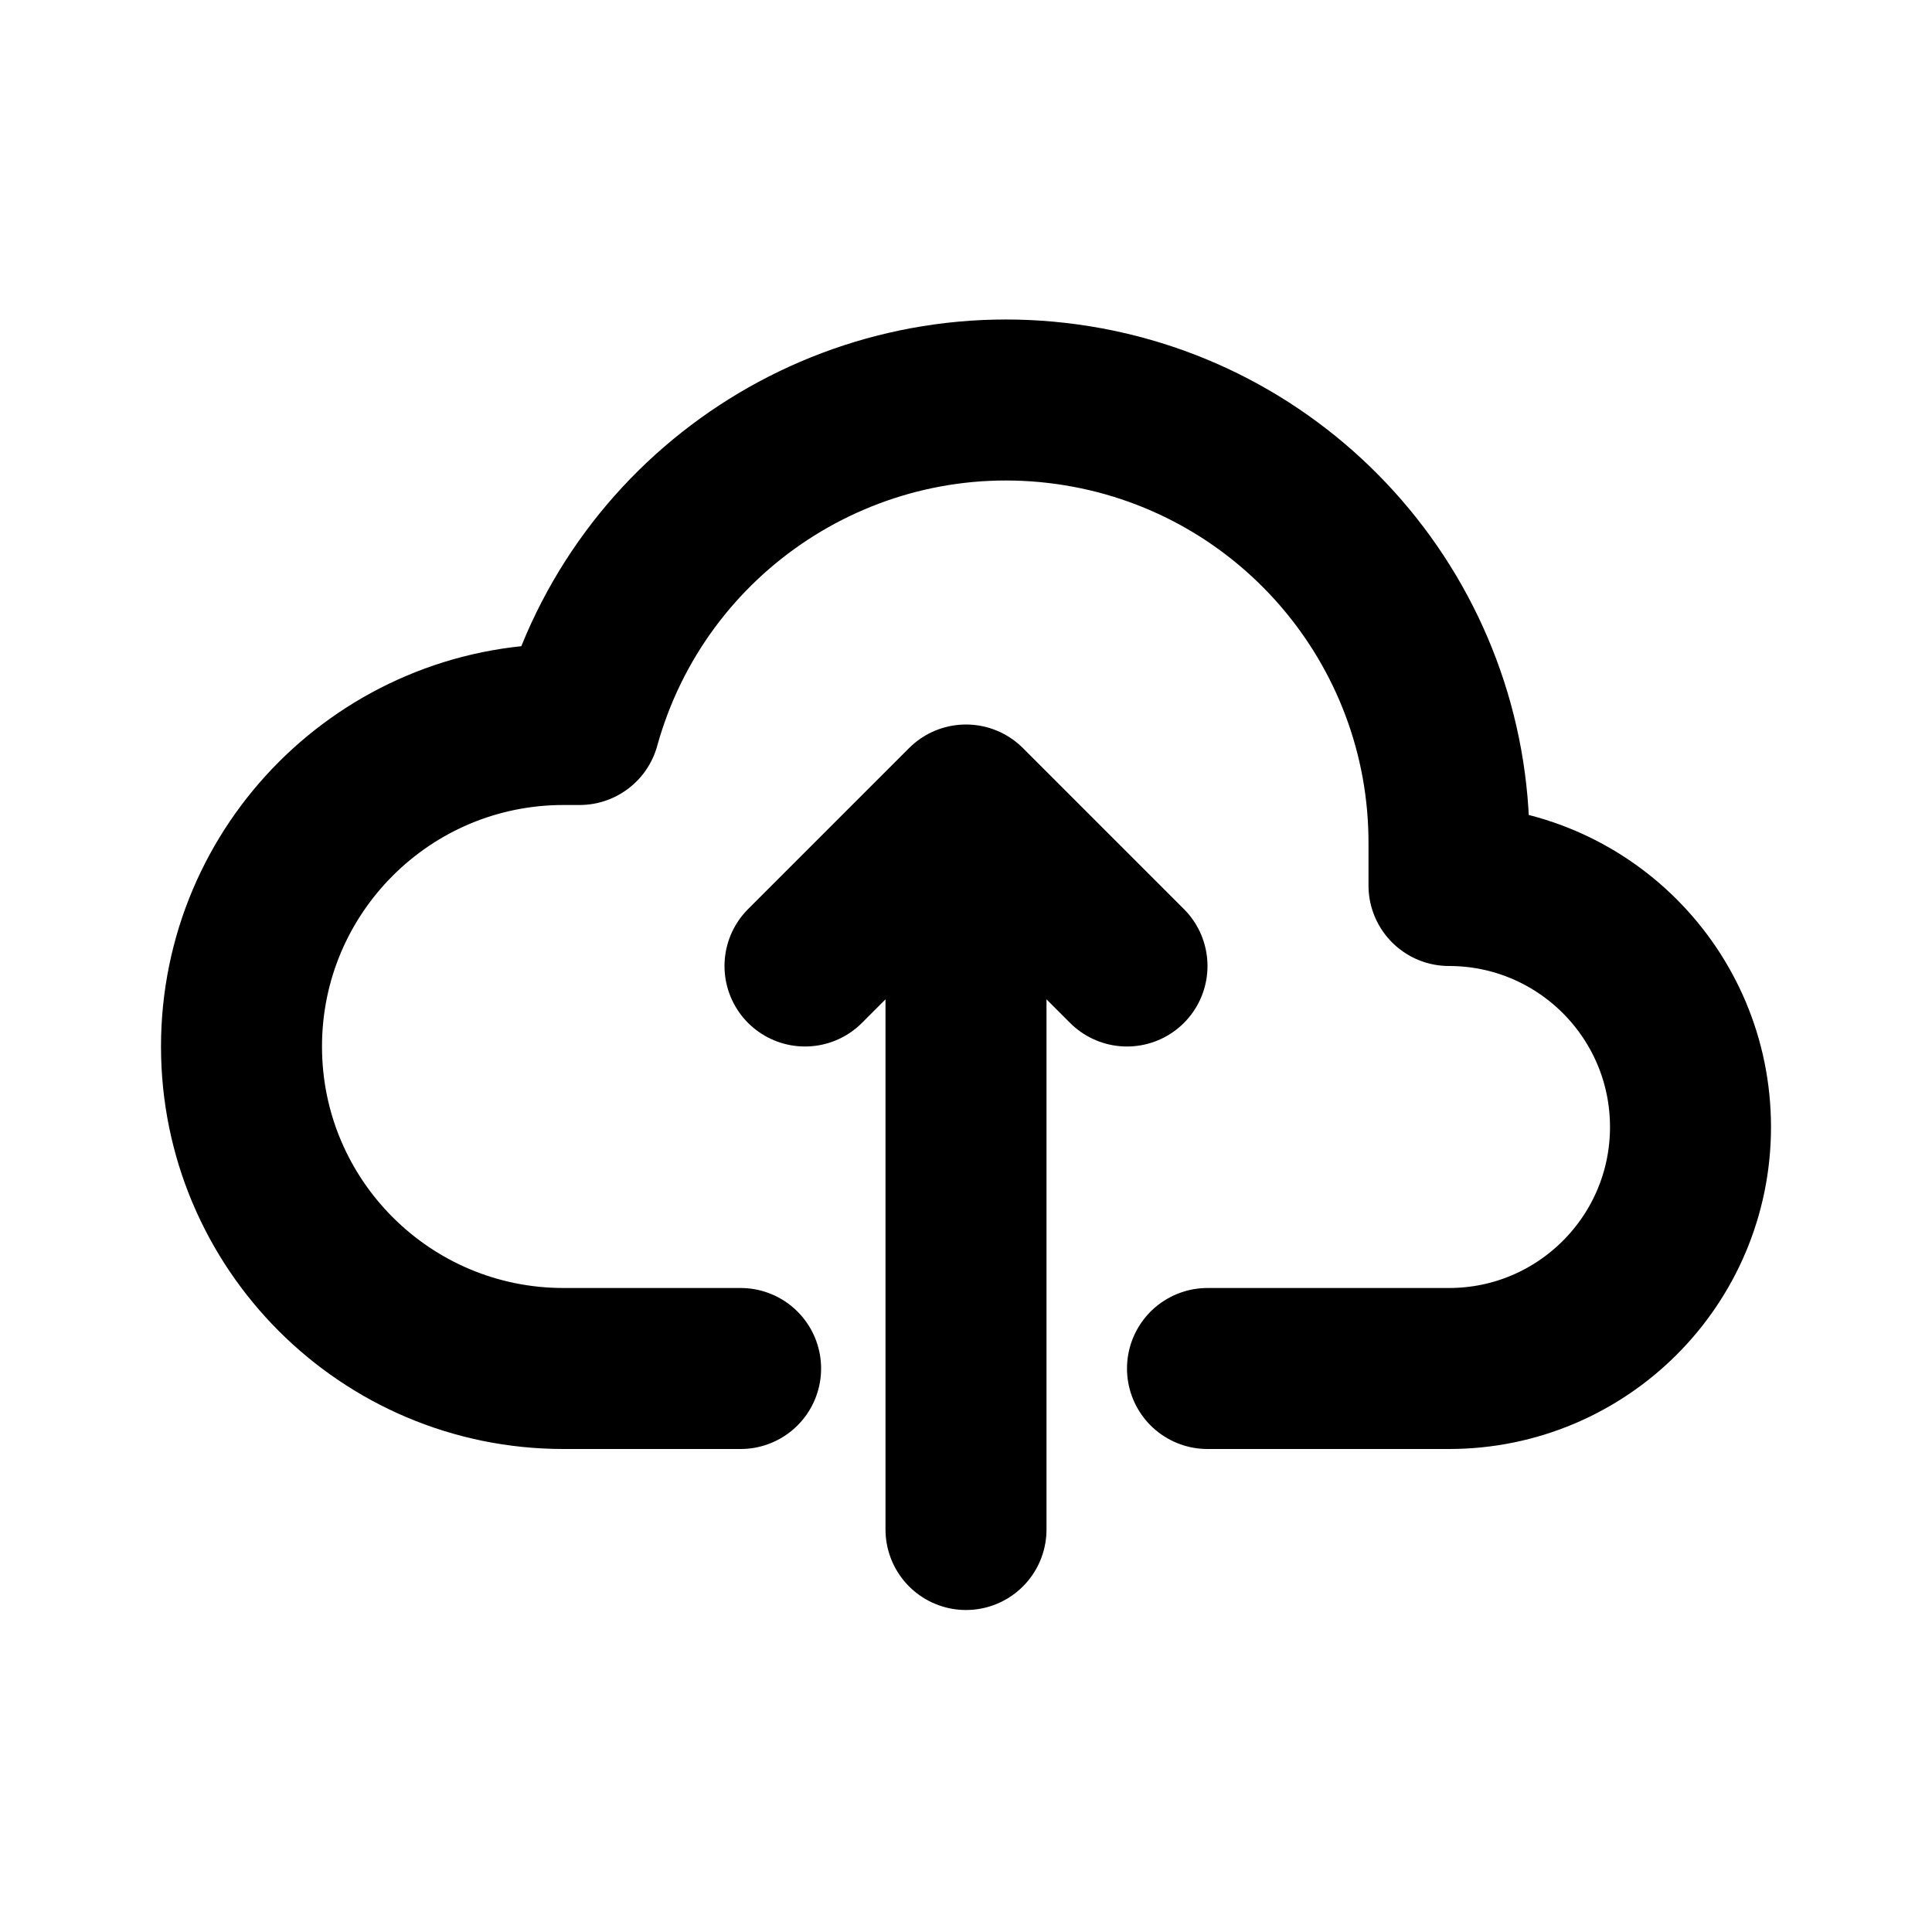
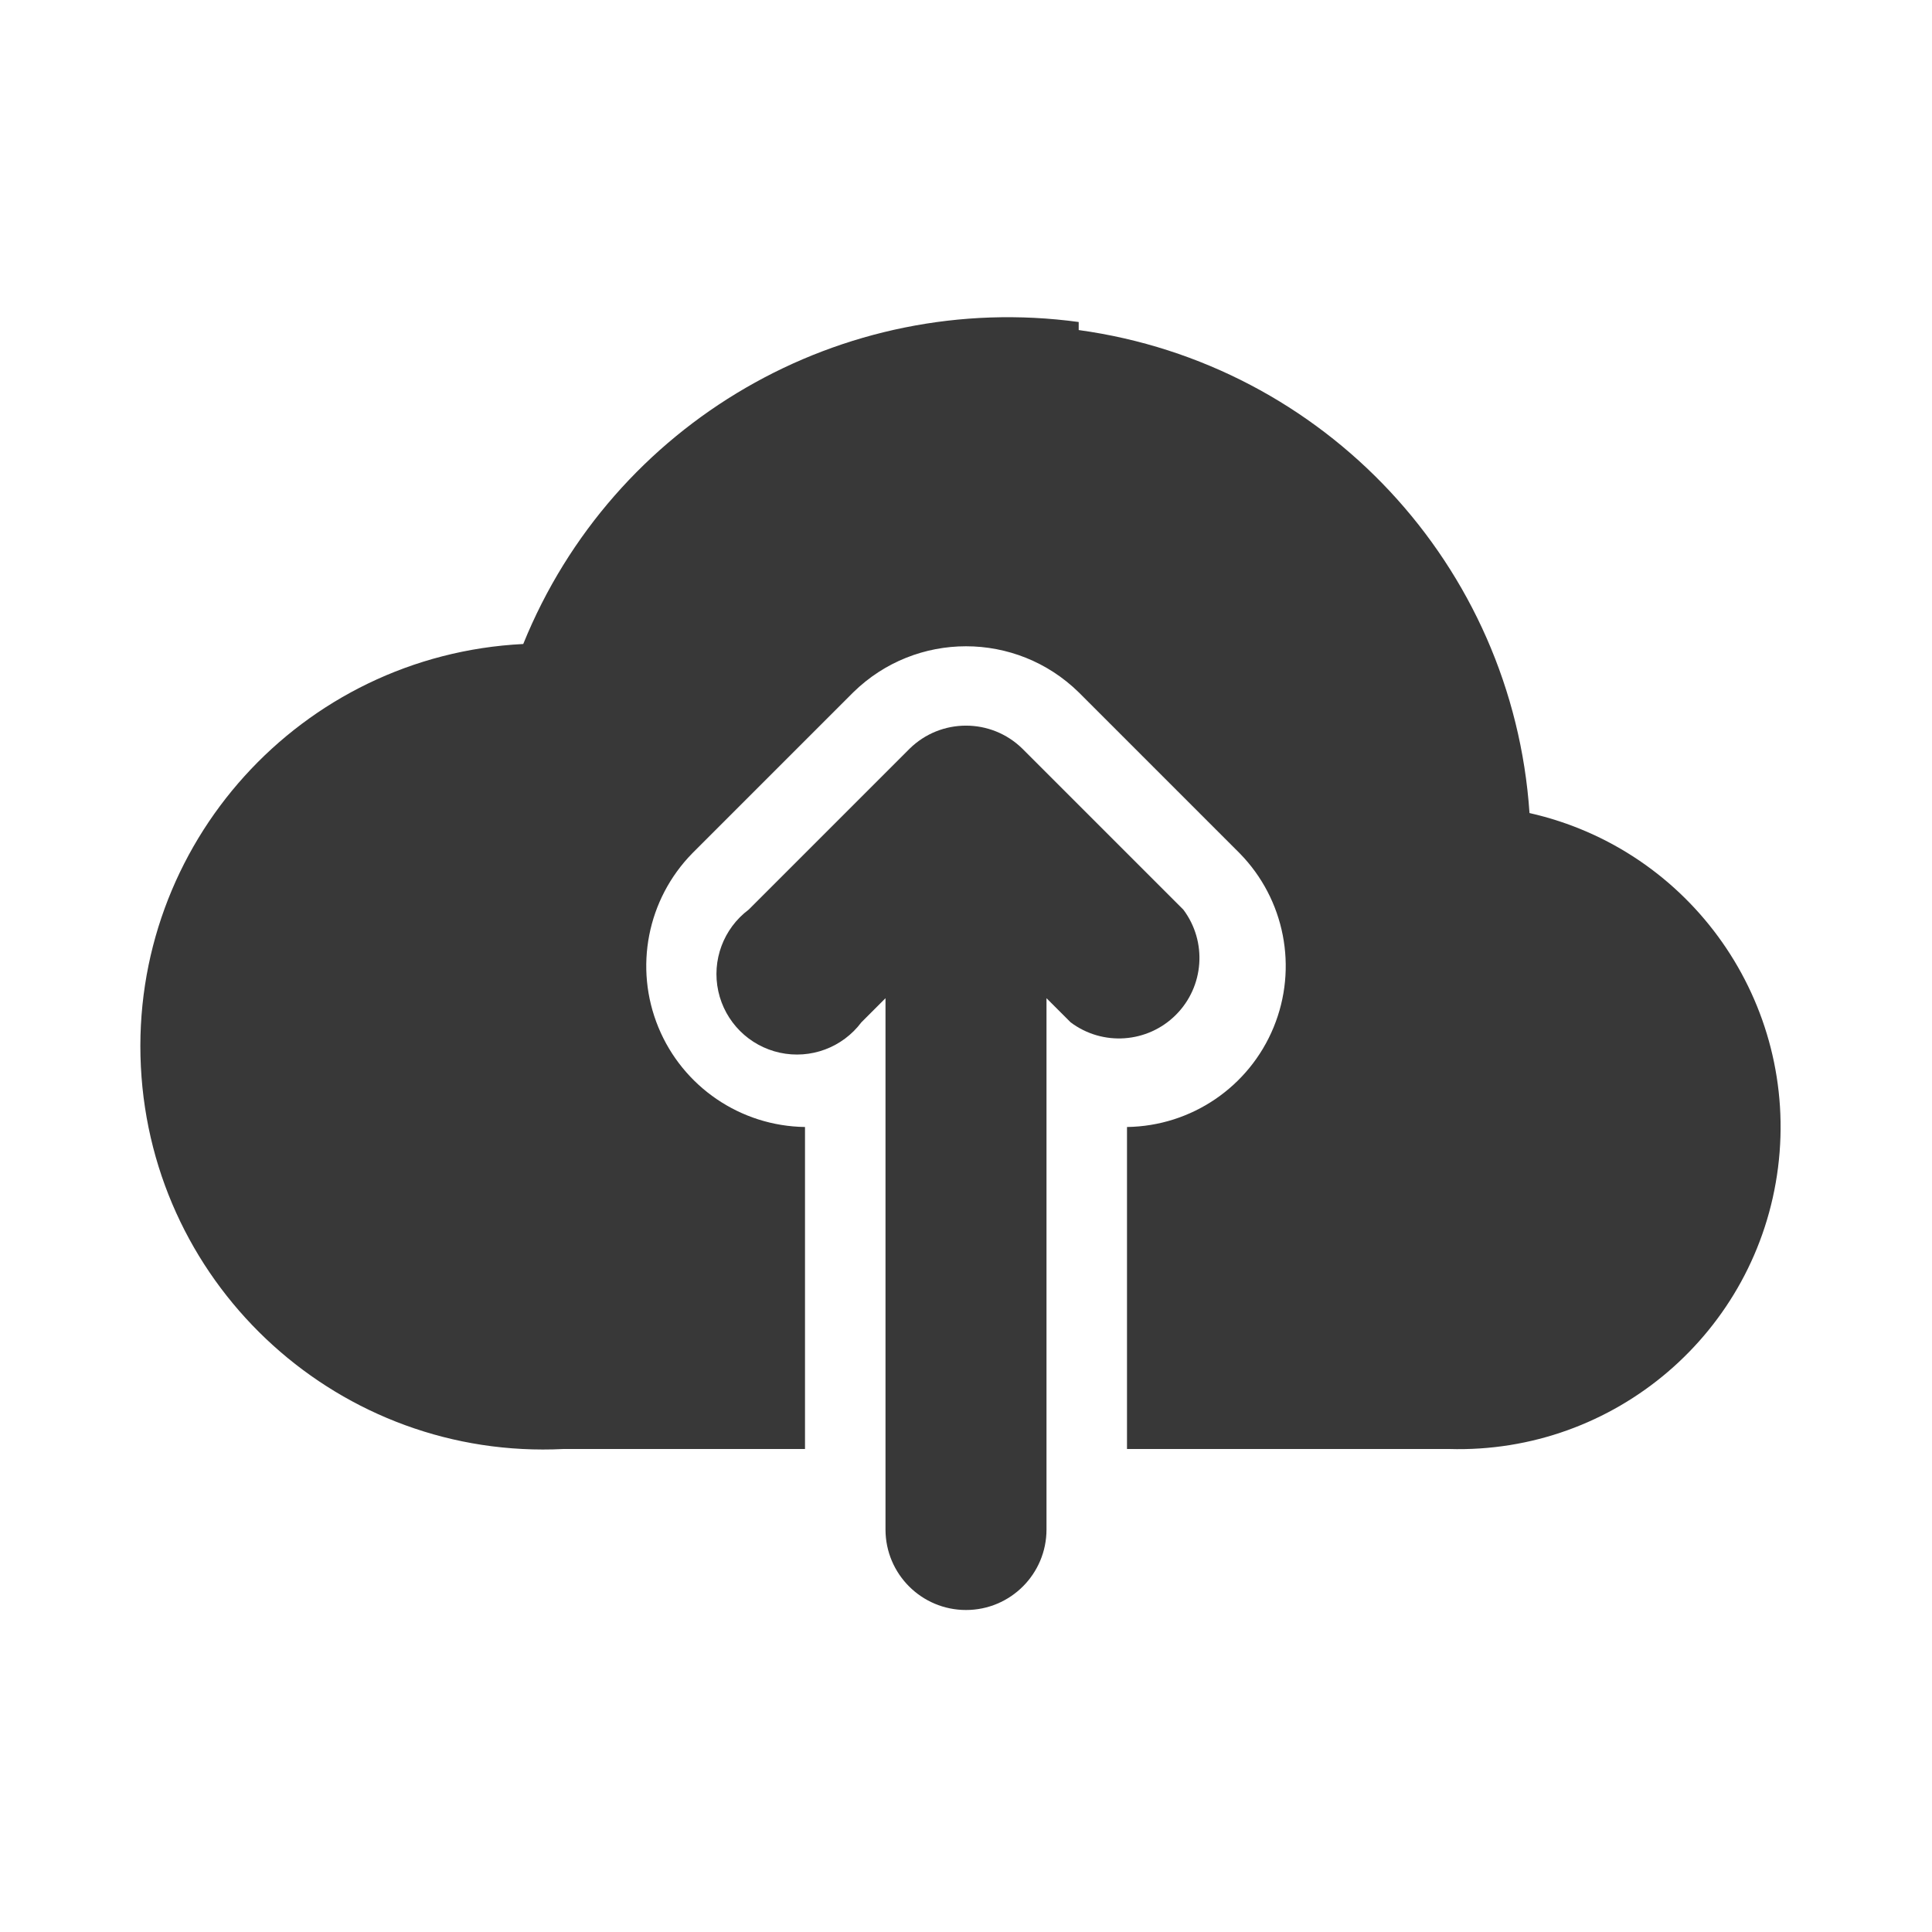
<svg xmlns="http://www.w3.org/2000/svg" fill="none" viewBox="0 0 24 24">
-   <path stroke="currentColor" stroke-linecap="round" stroke-linejoin="round" stroke-width="2" d="M15 17h3a3 3 0 0 0 0-6s0 0 0 0v-.5A5.5 5.5 0 0 0 7.2 9H7a4 4 0 1 0 0 8h2.2m2.8 2v-9m0 0-2 2m2-2 2 2" />
+   <path fill="#383838" d="M13.4 4a6.5 6.5 0 0 0-6.9 4A5 5 0 0 0 7 18h3v-4a2 2 0 0 1-1.4-3.4l2-2a2 2 0 0 1 2.8 0l2 2A2 2 0 0 1 14 14v4h4a4 4 0 0 0 1-7.9 6.5 6.5 0 0 0-5.6-6Z" />
+   <path fill="#383838" d="M12.7 9.3a1 1 0 0 0-1.4 0l-2 2a1 1 0 1 0 1.4 1.4l.3-.3V19a1 1 0 1 0 2 0v-6.6l.3.3a1 1 0 0 0 1.4-1.4l-2-2Z" />
</svg>
